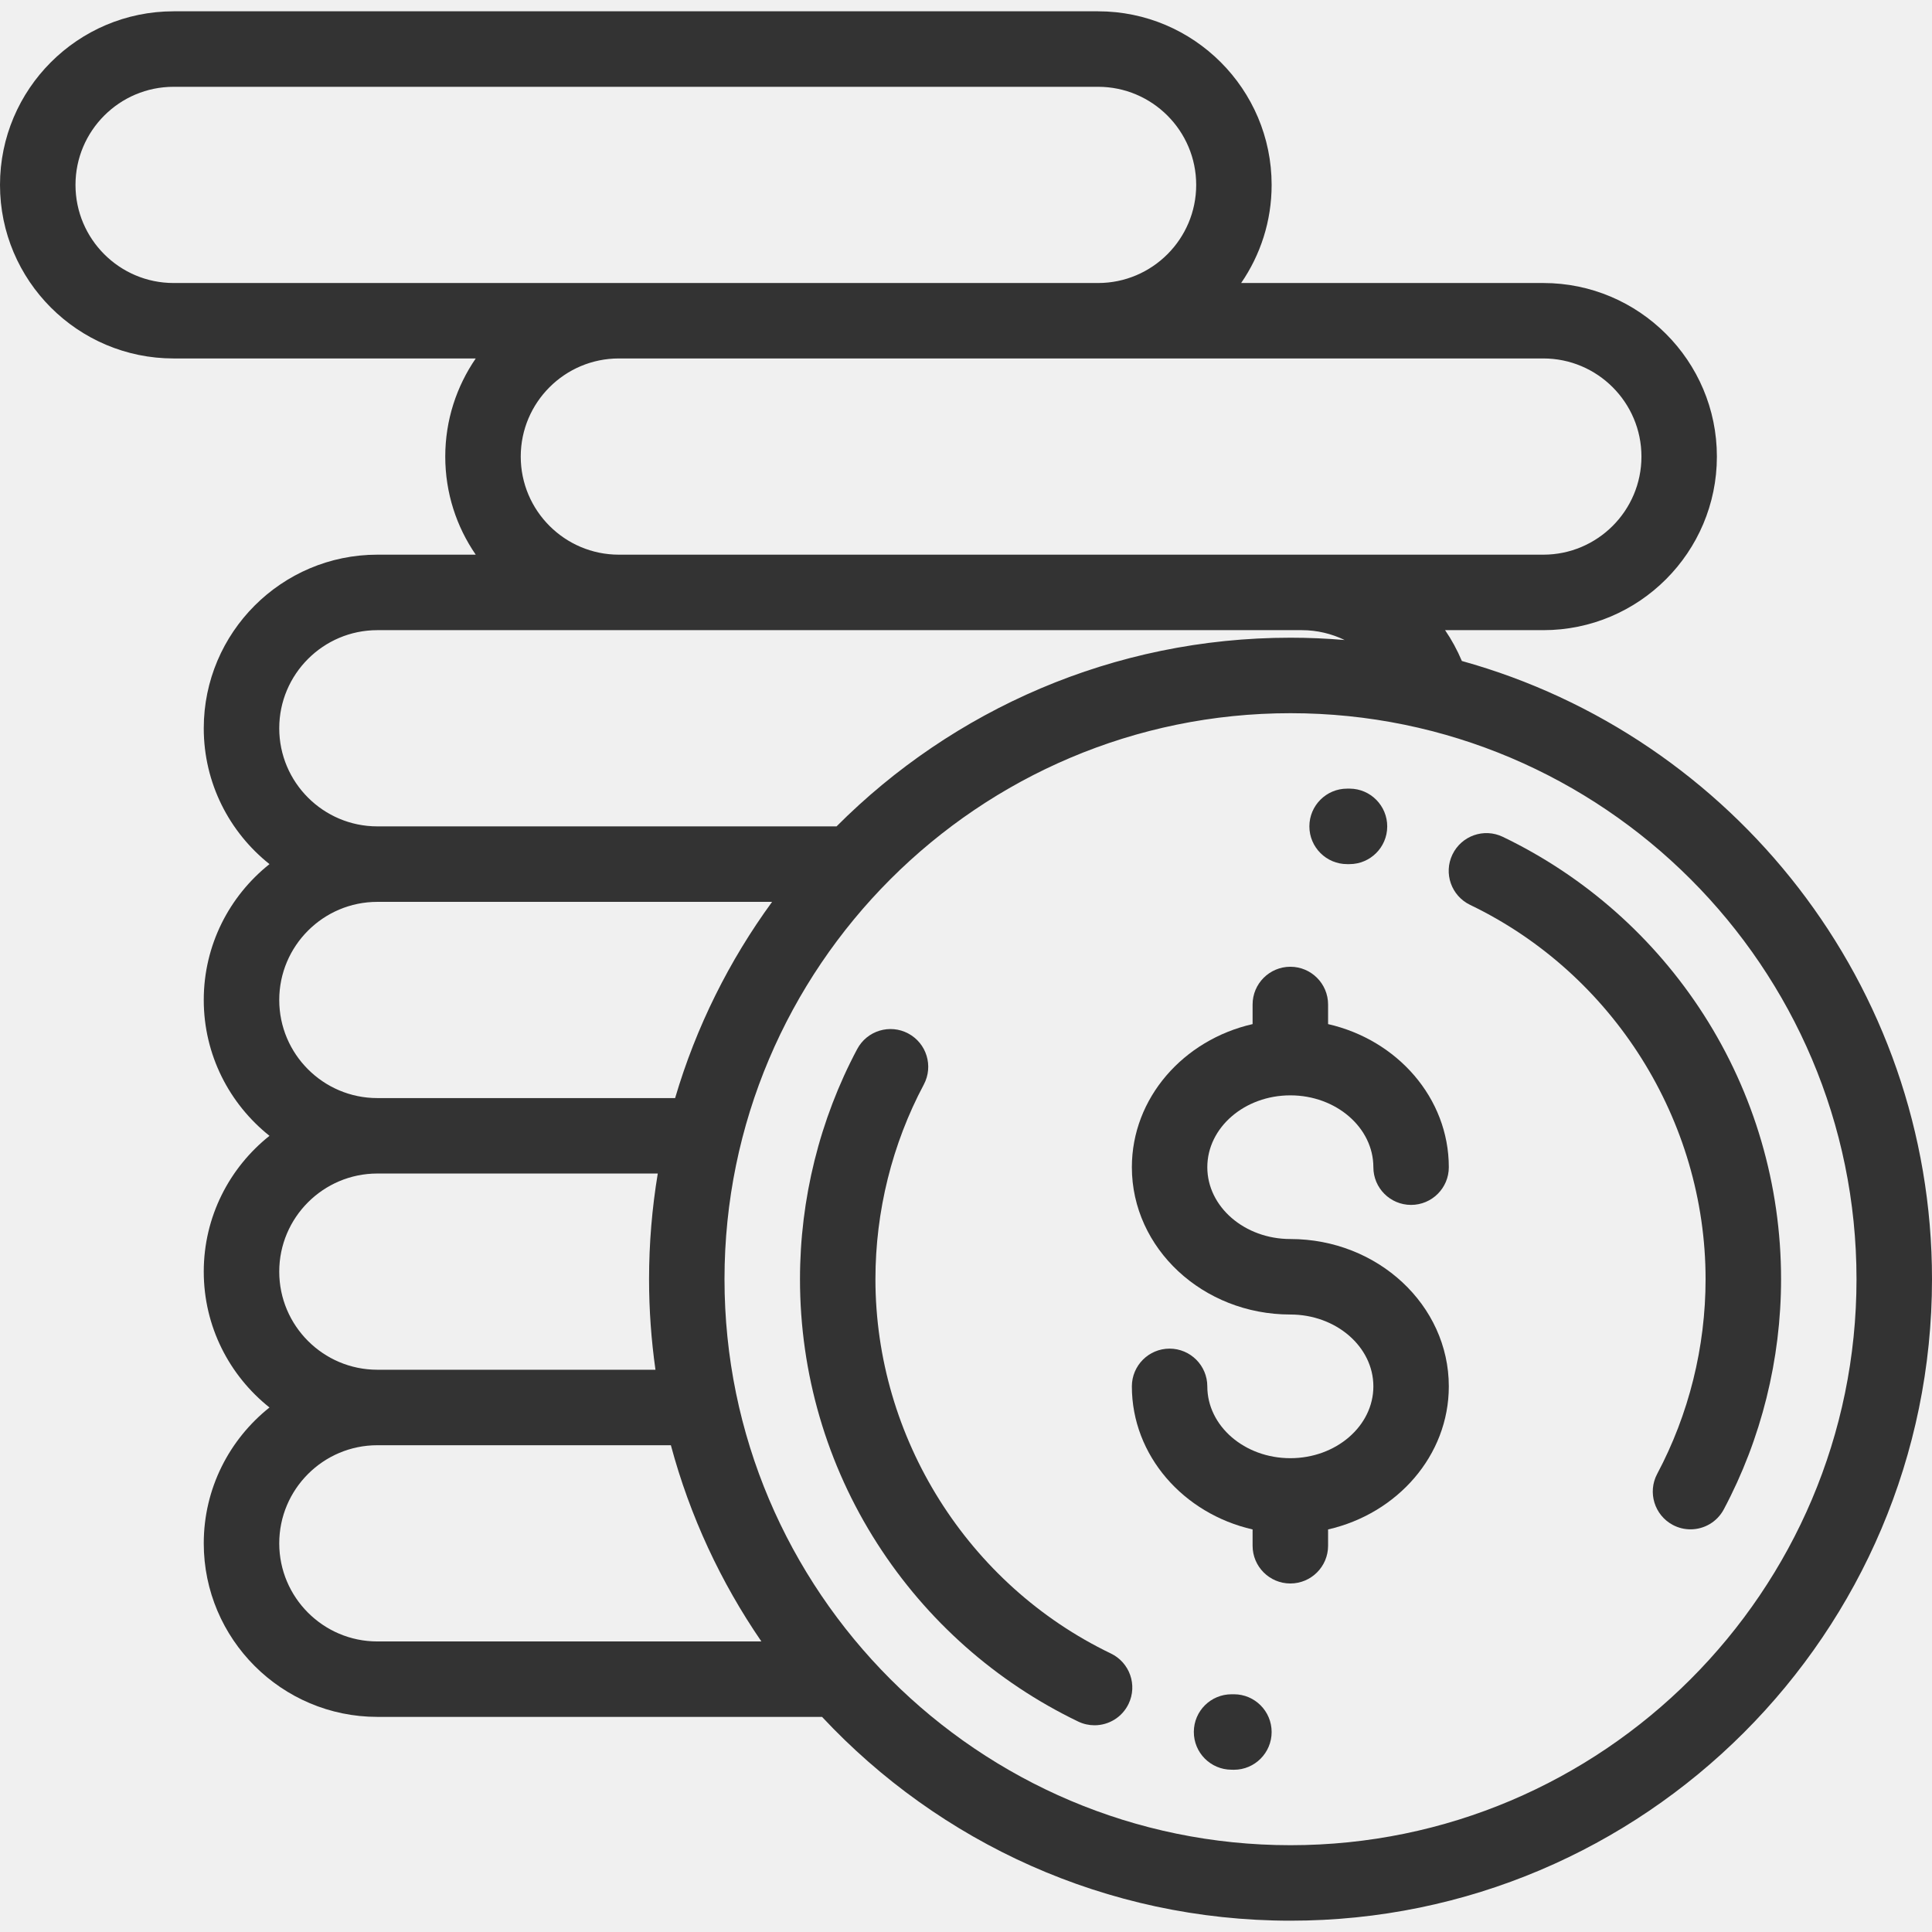
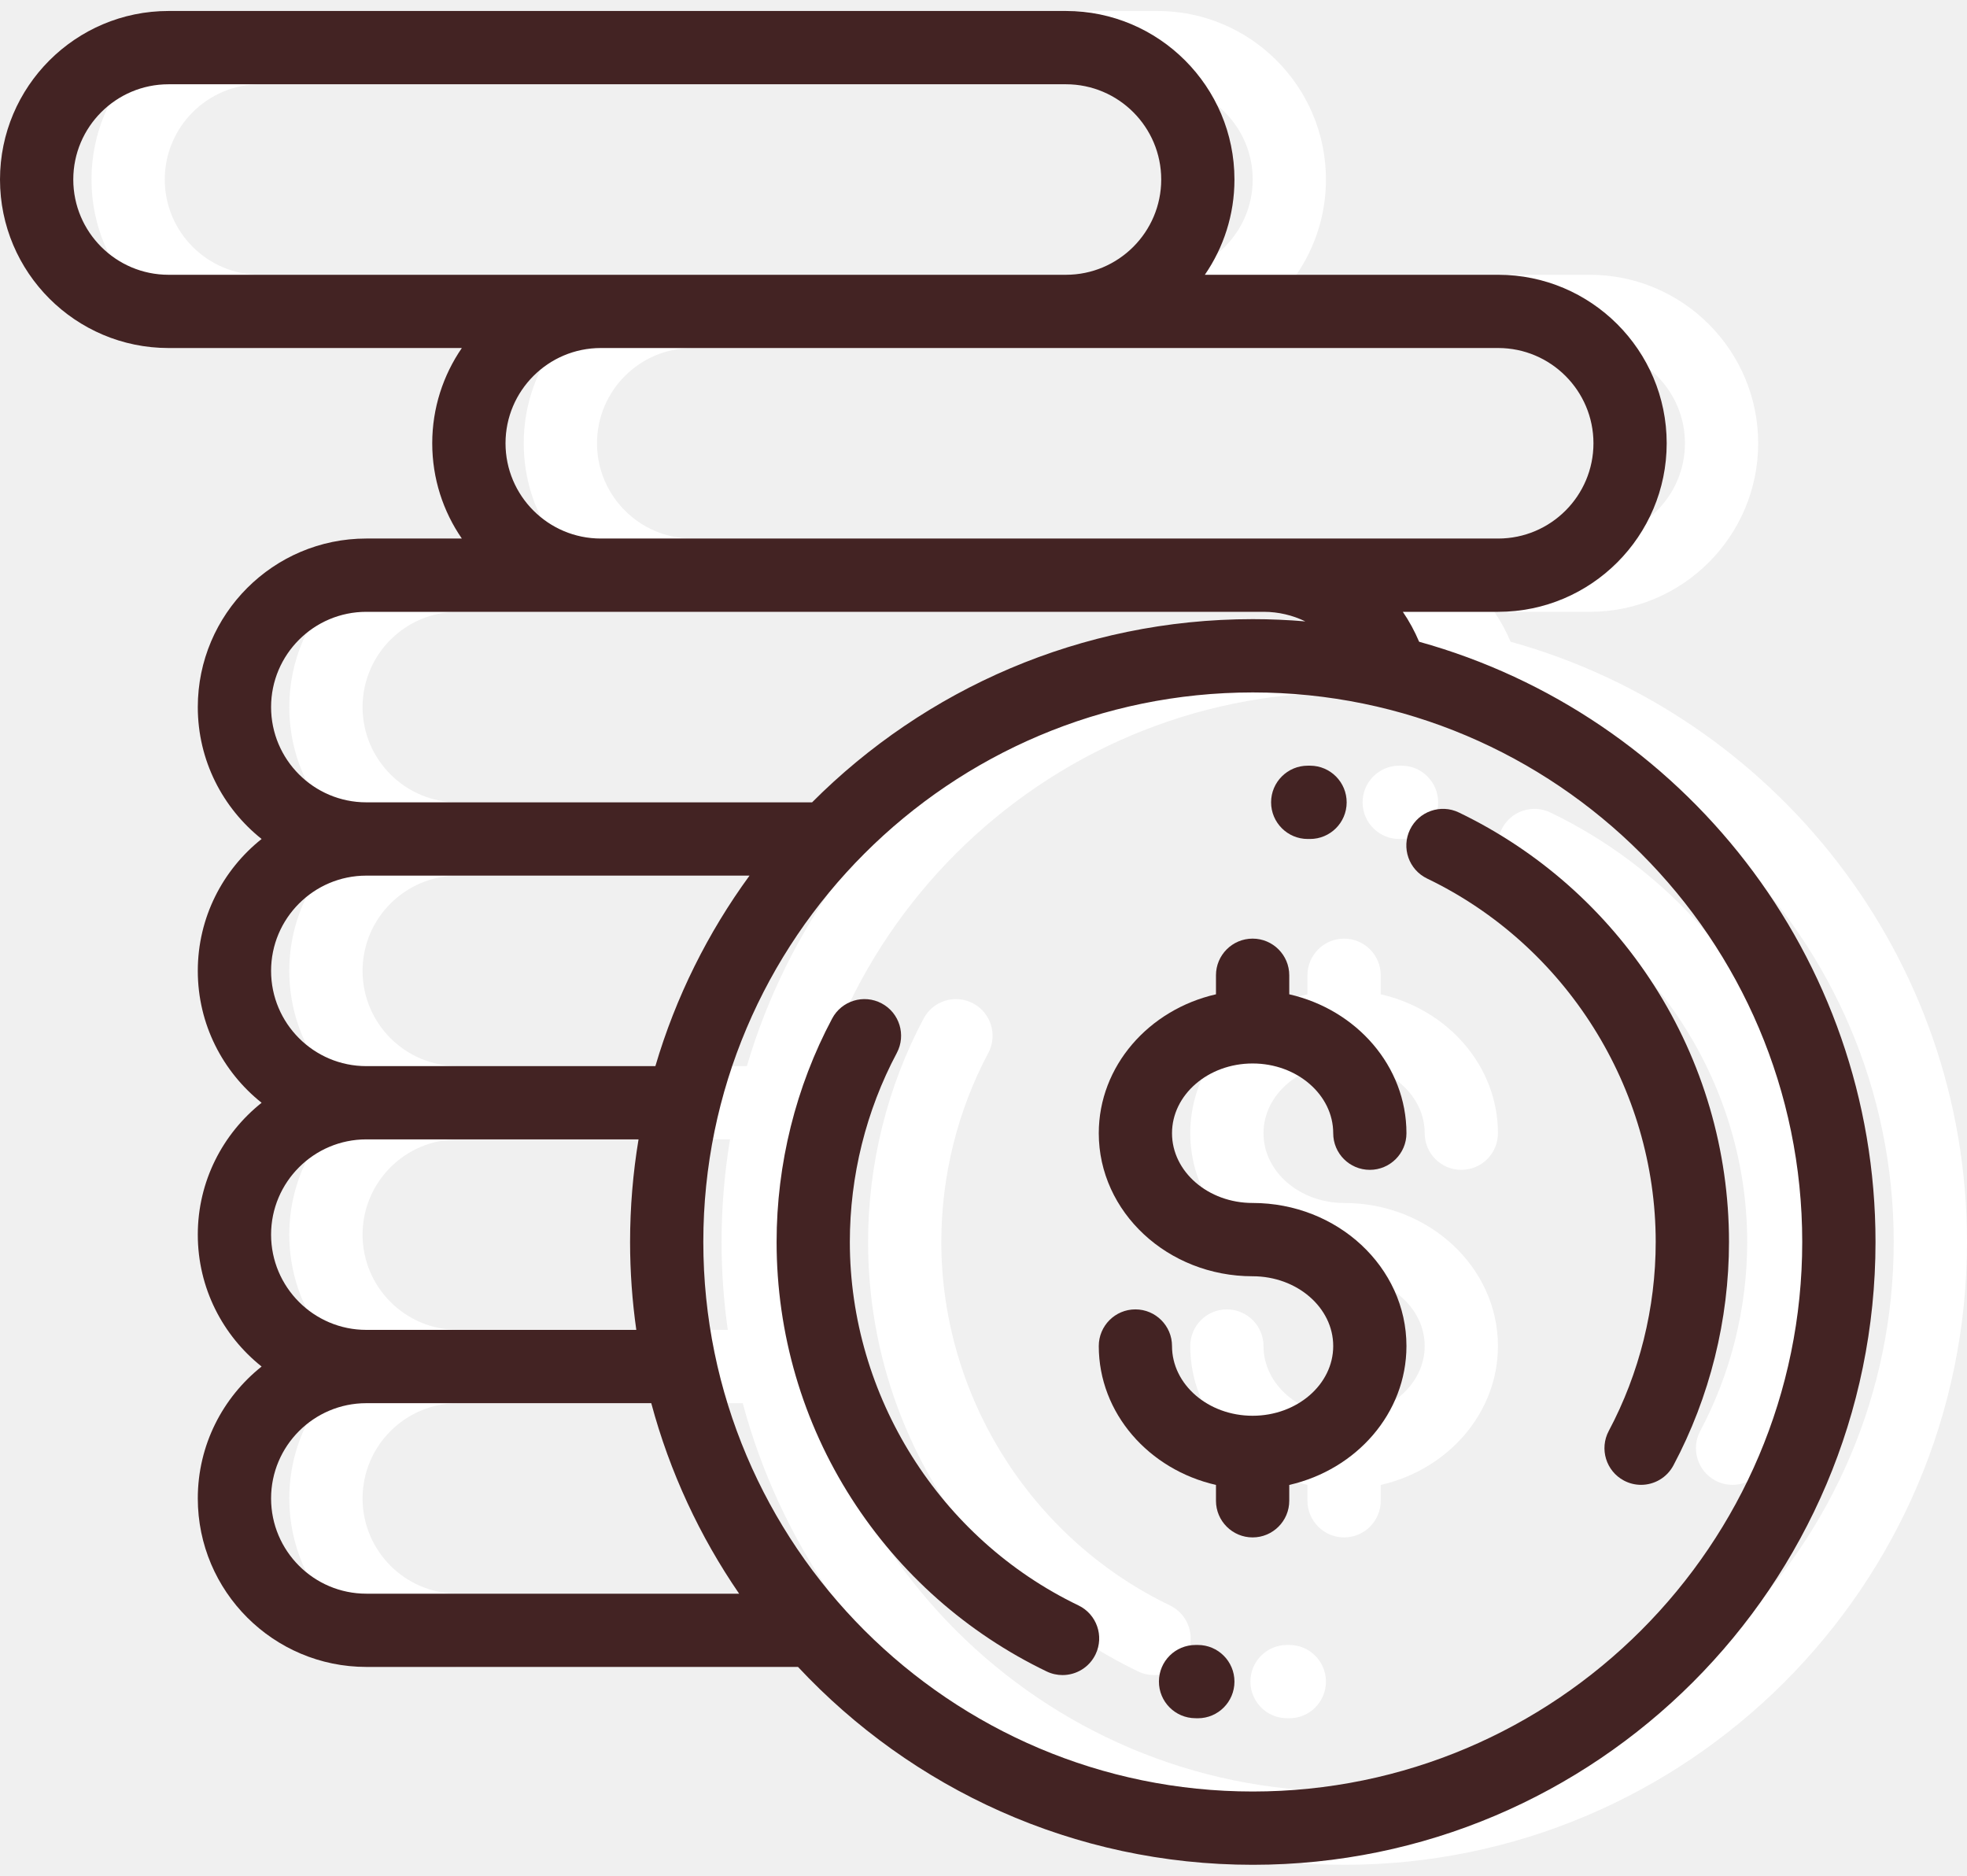
- <svg xmlns="http://www.w3.org/2000/svg" width="41" height="41" viewBox="0 0 41 41" fill="none">
-   <path d="M27.383 26.294C26.411 26.294 25.621 25.61 25.621 24.77C25.621 23.929 26.411 23.245 27.383 23.245C28.354 23.245 29.145 23.929 29.145 24.77C29.145 25.212 29.503 25.57 29.945 25.57C30.387 25.57 30.746 25.212 30.746 24.77C30.746 23.302 29.653 22.068 28.184 21.733V21.317C28.184 20.875 27.825 20.516 27.383 20.516C26.941 20.516 26.582 20.875 26.582 21.317V21.733C25.113 22.068 24.02 23.302 24.02 24.77C24.02 26.493 25.528 27.896 27.383 27.896C28.354 27.896 29.145 28.58 29.145 29.421C29.145 30.262 28.354 30.945 27.383 30.945C26.411 30.945 25.621 30.262 25.621 29.421C25.621 28.979 25.262 28.62 24.82 28.62C24.378 28.62 24.02 28.979 24.02 29.421C24.02 30.888 25.113 32.122 26.582 32.457V32.803C26.582 33.245 26.941 33.604 27.383 33.604C27.825 33.604 28.184 33.245 28.184 32.803V32.457C29.653 32.122 30.746 30.888 30.746 29.421C30.746 27.697 29.237 26.294 27.383 26.294Z" fill="#333333" />
-   <path d="M36.154 21.531C35.108 19.901 33.634 18.597 31.892 17.759C31.493 17.567 31.015 17.735 30.823 18.134C30.631 18.533 30.799 19.011 31.198 19.203C34.233 20.662 36.195 23.78 36.195 27.146C36.195 28.587 35.84 30.015 35.168 31.278C34.961 31.668 35.109 32.153 35.499 32.361C35.619 32.425 35.748 32.455 35.875 32.455C36.161 32.455 36.438 32.301 36.582 32.03C37.377 30.537 37.797 28.848 37.797 27.146C37.797 25.148 37.228 23.206 36.154 21.531Z" fill="#333333" />
-   <path d="M28.642 16.736L28.588 16.736C28.146 16.736 27.787 17.095 27.787 17.537C27.787 17.979 28.146 18.338 28.588 18.338L28.634 18.338C28.636 18.338 28.637 18.338 28.638 18.338C29.079 18.338 29.437 17.982 29.439 17.541C29.441 17.099 29.084 16.738 28.642 16.736Z" fill="#333333" />
-   <path d="M23.575 35.09C20.54 33.631 18.578 30.513 18.578 27.146C18.578 25.706 18.933 24.277 19.605 23.015C19.812 22.625 19.665 22.14 19.274 21.932C18.884 21.724 18.399 21.872 18.191 22.263C17.396 23.756 16.977 25.445 16.977 27.146C16.977 29.145 17.545 31.087 18.62 32.762C19.666 34.392 21.139 35.696 22.881 36.534C22.993 36.588 23.112 36.613 23.228 36.613C23.526 36.613 23.812 36.446 23.95 36.159C24.142 35.76 23.974 35.282 23.575 35.09Z" fill="#333333" />
-   <path d="M26.186 35.955L26.139 35.955C25.695 35.954 25.337 36.309 25.335 36.752C25.333 37.194 25.69 37.554 26.132 37.556L26.186 37.557C26.628 37.557 26.986 37.198 26.986 36.756C26.986 36.314 26.628 35.955 26.186 35.955Z" fill="#333333" />
-   <path d="M31.023 14.027C30.925 13.795 30.806 13.576 30.667 13.373H32.752C34.783 13.373 36.435 11.72 36.435 9.689C36.435 7.658 34.783 6.006 32.752 6.006H26.339C26.747 5.413 26.986 4.696 26.986 3.924C26.986 1.893 25.334 0.24 23.303 0.24H3.684C1.652 0.24 0 1.893 0 3.924C0 5.955 1.652 7.607 3.684 7.607H10.096C9.689 8.2 9.449 8.917 9.449 9.689C9.449 10.462 9.688 11.179 10.096 11.771H8.008C5.977 11.771 4.324 13.424 4.324 15.455C4.324 16.622 4.87 17.663 5.719 18.338C4.87 19.013 4.324 20.054 4.324 21.221C4.324 22.387 4.87 23.428 5.719 24.104C4.87 24.779 4.324 25.82 4.324 26.986C4.324 28.153 4.87 29.194 5.719 29.869C4.87 30.544 4.324 31.585 4.324 32.752C4.324 34.783 5.977 36.435 8.008 36.435H17.445C19.931 39.095 23.468 40.76 27.387 40.76C34.893 40.76 41 34.653 41 27.146C41 20.899 36.77 15.622 31.023 14.027ZM32.752 7.607C33.9 7.607 34.834 8.541 34.834 9.689C34.834 10.837 33.9 11.771 32.752 11.771H27.627H13.133C11.985 11.771 11.051 10.837 11.051 9.689C11.051 8.541 11.985 7.607 13.133 7.607H32.752ZM3.684 6.006C2.536 6.006 1.602 5.072 1.602 3.924C1.602 2.776 2.536 1.842 3.684 1.842H23.303C24.451 1.842 25.385 2.776 25.385 3.924C25.385 5.072 24.451 6.006 23.303 6.006H3.684ZM8.008 13.373H27.627C27.95 13.373 28.258 13.448 28.535 13.582C28.157 13.55 27.774 13.533 27.387 13.533C23.628 13.533 20.219 15.065 17.753 17.537H8.008C6.86 17.537 5.926 16.603 5.926 15.455C5.926 14.307 6.86 13.373 8.008 13.373ZM8.008 19.139H16.385C15.476 20.384 14.773 21.789 14.327 23.303H8.008C6.86 23.303 5.926 22.369 5.926 21.221C5.926 20.073 6.86 19.139 8.008 19.139ZM8.008 24.904H13.959C13.838 25.634 13.774 26.383 13.774 27.146C13.774 27.799 13.821 28.44 13.91 29.068H8.008C6.86 29.068 5.926 28.134 5.926 26.986C5.926 25.838 6.86 24.904 8.008 24.904ZM8.008 34.834C6.86 34.834 5.926 33.9 5.926 32.752C5.926 31.604 6.86 30.67 8.008 30.67H14.237C14.641 32.176 15.297 33.58 16.158 34.834H8.008ZM27.387 39.158C20.764 39.158 15.375 33.77 15.375 27.146C15.375 20.523 20.764 15.135 27.387 15.135C34.01 15.135 39.398 20.523 39.398 27.146C39.398 33.77 34.01 39.158 27.387 39.158Z" fill="#333333" />
+ <svg xmlns="http://www.w3.org/2000/svg" width="43" height="41" viewBox="0 0 43 41" fill="none">
+   <path d="M29.383 26.294C28.411 26.294 27.621 25.61 27.621 24.77C27.621 23.929 28.411 23.245 29.383 23.245C30.354 23.245 31.145 23.929 31.145 24.77C31.145 25.212 31.503 25.57 31.945 25.57C32.388 25.57 32.746 25.212 32.746 24.77C32.746 23.302 31.653 22.068 30.184 21.733V21.317C30.184 20.875 29.825 20.516 29.383 20.516C28.941 20.516 28.582 20.875 28.582 21.317V21.733C27.113 22.068 26.02 23.302 26.02 24.77C26.02 26.493 27.528 27.896 29.383 27.896C30.354 27.896 31.145 28.58 31.145 29.421C31.145 30.262 30.354 30.945 29.383 30.945C28.411 30.945 27.621 30.262 27.621 29.421C27.621 28.979 27.262 28.62 26.82 28.62C26.378 28.62 26.02 28.979 26.02 29.421C26.02 30.888 27.113 32.122 28.582 32.457V32.803C28.582 33.245 28.941 33.604 29.383 33.604C29.825 33.604 30.184 33.245 30.184 32.803V32.457C31.653 32.122 32.746 30.888 32.746 29.421C32.746 27.697 31.237 26.294 29.383 26.294Z" fill="white" />
+   <path d="M38.154 21.531C37.108 19.901 35.634 18.597 33.892 17.759C33.493 17.567 33.014 17.735 32.823 18.134C32.631 18.533 32.799 19.011 33.198 19.203C36.233 20.662 38.195 23.78 38.195 27.146C38.195 28.587 37.84 30.015 37.168 31.278C36.961 31.668 37.109 32.153 37.499 32.361C37.619 32.425 37.748 32.455 37.875 32.455C38.161 32.455 38.438 32.301 38.582 32.03C39.377 30.537 39.797 28.848 39.797 27.146C39.797 25.148 39.228 23.206 38.154 21.531Z" fill="white" />
+   <path d="M30.642 16.736L30.588 16.736C30.146 16.736 29.787 17.095 29.787 17.537C29.787 17.979 30.146 18.338 30.588 18.338L30.634 18.338C30.636 18.338 30.637 18.338 30.638 18.338C31.079 18.338 31.437 17.982 31.439 17.541C31.441 17.099 31.084 16.738 30.642 16.736Z" fill="white" />
+   <path d="M25.575 35.09C22.54 33.631 20.578 30.513 20.578 27.146C20.578 25.706 20.933 24.277 21.605 23.015C21.812 22.625 21.665 22.14 21.274 21.932C20.884 21.724 20.399 21.872 20.191 22.263C19.396 23.756 18.977 25.445 18.977 27.146C18.977 29.145 19.545 31.087 20.62 32.762C21.666 34.392 23.139 35.696 24.881 36.534C24.993 36.588 25.112 36.613 25.228 36.613C25.526 36.613 25.812 36.446 25.95 36.159C26.142 35.76 25.974 35.282 25.575 35.09Z" fill="white" />
+   <path d="M28.186 35.955L28.139 35.955C27.695 35.954 27.337 36.309 27.335 36.752C27.333 37.194 27.69 37.554 28.132 37.556L28.186 37.557C28.628 37.557 28.986 37.198 28.986 36.756C28.986 36.314 28.628 35.955 28.186 35.955Z" fill="white" />
+   <path d="M33.023 14.027C32.925 13.795 32.806 13.576 32.667 13.373H34.752C36.783 13.373 38.435 11.72 38.435 9.689C38.435 7.658 36.783 6.006 34.752 6.006H28.339C28.747 5.413 28.986 4.696 28.986 3.924C28.986 1.893 27.334 0.24 25.303 0.24H5.684C3.652 0.24 2 1.893 2 3.924C2 5.955 3.652 7.607 5.684 7.607H12.096C11.689 8.2 11.449 8.917 11.449 9.689C11.449 10.462 11.688 11.179 12.096 11.771H10.008C7.977 11.771 6.324 13.424 6.324 15.455C6.324 16.622 6.87 17.663 7.719 18.338C6.87 19.013 6.324 20.054 6.324 21.221C6.324 22.387 6.87 23.428 7.719 24.104C6.87 24.779 6.324 25.82 6.324 26.986C6.324 28.153 6.87 29.194 7.719 29.869C6.87 30.544 6.324 31.585 6.324 32.752C6.324 34.783 7.977 36.435 10.008 36.435H19.445C21.931 39.095 25.468 40.76 29.387 40.76C36.893 40.76 43 34.653 43 27.146C43 20.899 38.77 15.622 33.023 14.027ZM34.752 7.607C35.9 7.607 36.834 8.541 36.834 9.689C36.834 10.837 35.9 11.771 34.752 11.771H29.627H15.133C13.985 11.771 13.051 10.837 13.051 9.689C13.051 8.541 13.985 7.607 15.133 7.607H34.752ZM5.684 6.006C4.536 6.006 3.602 5.072 3.602 3.924C3.602 2.776 4.536 1.842 5.684 1.842H25.303C26.451 1.842 27.385 2.776 27.385 3.924C27.385 5.072 26.451 6.006 25.303 6.006H5.684ZM10.008 13.373H29.627C29.95 13.373 30.258 13.448 30.535 13.582C30.157 13.55 29.774 13.533 29.387 13.533C25.628 13.533 22.219 15.065 19.753 17.537H10.008C8.86 17.537 7.926 16.603 7.926 15.455C7.926 14.307 8.86 13.373 10.008 13.373ZM10.008 19.139H18.385C17.476 20.384 16.773 21.789 16.327 23.303H10.008C8.86 23.303 7.926 22.369 7.926 21.221C7.926 20.073 8.86 19.139 10.008 19.139ZM10.008 24.904H15.959C15.838 25.634 15.774 26.383 15.774 27.146C15.774 27.799 15.821 28.44 15.91 29.068H10.008C8.86 29.068 7.926 28.134 7.926 26.986C7.926 25.838 8.86 24.904 10.008 24.904ZM10.008 34.834C8.86 34.834 7.926 33.9 7.926 32.752C7.926 31.604 8.86 30.67 10.008 30.67H16.237C16.641 32.176 17.297 33.58 18.158 34.834H10.008ZM29.387 39.158C22.764 39.158 17.375 33.77 17.375 27.146C17.375 20.523 22.764 15.135 29.387 15.135C36.01 15.135 41.398 20.523 41.398 27.146C41.398 33.77 36.01 39.158 29.387 39.158Z" fill="white" />
+   <path d="M27.383 26.294C26.411 26.294 25.621 25.61 25.621 24.77C25.621 23.929 26.411 23.245 27.383 23.245C28.354 23.245 29.145 23.929 29.145 24.77C29.145 25.212 29.503 25.57 29.945 25.57C30.387 25.57 30.746 25.212 30.746 24.77C30.746 23.302 29.653 22.068 28.184 21.733V21.317C28.184 20.875 27.825 20.516 27.383 20.516C26.941 20.516 26.582 20.875 26.582 21.317V21.733C25.113 22.068 24.02 23.302 24.02 24.77C24.02 26.493 25.528 27.896 27.383 27.896C28.354 27.896 29.145 28.58 29.145 29.421C29.145 30.262 28.354 30.945 27.383 30.945C26.411 30.945 25.621 30.262 25.621 29.421C25.621 28.979 25.262 28.62 24.82 28.62C24.378 28.62 24.02 28.979 24.02 29.421C24.02 30.888 25.113 32.122 26.582 32.457V32.803C26.582 33.245 26.941 33.604 27.383 33.604C27.825 33.604 28.184 33.245 28.184 32.803V32.457C29.653 32.122 30.746 30.888 30.746 29.421C30.746 27.697 29.237 26.294 27.383 26.294Z" fill="#432323" />
+   <path d="M36.154 21.531C35.108 19.901 33.634 18.597 31.892 17.759C31.493 17.567 31.015 17.735 30.823 18.134C30.631 18.533 30.799 19.011 31.198 19.203C34.233 20.662 36.195 23.78 36.195 27.146C36.195 28.587 35.84 30.015 35.168 31.278C34.961 31.668 35.109 32.153 35.499 32.361C35.619 32.425 35.748 32.455 35.875 32.455C36.161 32.455 36.438 32.301 36.582 32.03C37.377 30.537 37.797 28.848 37.797 27.146C37.797 25.148 37.228 23.206 36.154 21.531Z" fill="#432323" />
+   <path d="M28.642 16.736L28.588 16.736C28.146 16.736 27.787 17.095 27.787 17.537C27.787 17.979 28.146 18.338 28.588 18.338L28.634 18.338C28.636 18.338 28.637 18.338 28.638 18.338C29.079 18.338 29.437 17.982 29.439 17.541C29.441 17.099 29.084 16.738 28.642 16.736Z" fill="#432323" />
+   <path d="M23.575 35.09C20.54 33.631 18.578 30.513 18.578 27.146C18.578 25.706 18.933 24.277 19.605 23.015C19.812 22.625 19.665 22.14 19.274 21.932C18.884 21.724 18.399 21.872 18.191 22.263C17.396 23.756 16.977 25.445 16.977 27.146C16.977 29.145 17.545 31.087 18.62 32.762C19.666 34.392 21.139 35.696 22.881 36.534C22.993 36.588 23.112 36.613 23.228 36.613C23.526 36.613 23.812 36.446 23.95 36.159C24.142 35.76 23.974 35.282 23.575 35.09Z" fill="#432323" />
+   <path d="M26.186 35.955L26.139 35.955C25.695 35.954 25.337 36.309 25.335 36.752C25.333 37.194 25.69 37.554 26.132 37.556L26.186 37.557C26.628 37.557 26.986 37.198 26.986 36.756C26.986 36.314 26.628 35.955 26.186 35.955Z" fill="#432323" />
+   <path d="M31.023 14.027C30.925 13.795 30.806 13.576 30.667 13.373H32.752C34.783 13.373 36.435 11.72 36.435 9.689C36.435 7.658 34.783 6.006 32.752 6.006H26.339C26.747 5.413 26.986 4.696 26.986 3.924C26.986 1.893 25.334 0.24 23.303 0.24H3.684C1.652 0.24 0 1.893 0 3.924C0 5.955 1.652 7.607 3.684 7.607H10.096C9.689 8.2 9.449 8.917 9.449 9.689C9.449 10.462 9.688 11.179 10.096 11.771H8.008C5.977 11.771 4.324 13.424 4.324 15.455C4.324 16.622 4.87 17.663 5.719 18.338C4.87 19.013 4.324 20.054 4.324 21.221C4.324 22.387 4.87 23.428 5.719 24.104C4.87 24.779 4.324 25.82 4.324 26.986C4.324 28.153 4.87 29.194 5.719 29.869C4.87 30.544 4.324 31.585 4.324 32.752C4.324 34.783 5.977 36.435 8.008 36.435H17.445C19.931 39.095 23.468 40.76 27.387 40.76C34.893 40.76 41 34.653 41 27.146C41 20.899 36.77 15.622 31.023 14.027ZM32.752 7.607C33.9 7.607 34.834 8.541 34.834 9.689C34.834 10.837 33.9 11.771 32.752 11.771H27.627H13.133C11.985 11.771 11.051 10.837 11.051 9.689C11.051 8.541 11.985 7.607 13.133 7.607H32.752ZM3.684 6.006C2.536 6.006 1.602 5.072 1.602 3.924C1.602 2.776 2.536 1.842 3.684 1.842H23.303C24.451 1.842 25.385 2.776 25.385 3.924C25.385 5.072 24.451 6.006 23.303 6.006H3.684ZM8.008 13.373H27.627C27.95 13.373 28.258 13.448 28.535 13.582C28.157 13.55 27.774 13.533 27.387 13.533C23.628 13.533 20.219 15.065 17.753 17.537H8.008C6.86 17.537 5.926 16.603 5.926 15.455C5.926 14.307 6.86 13.373 8.008 13.373ZM8.008 19.139H16.385C15.476 20.384 14.773 21.789 14.327 23.303H8.008C6.86 23.303 5.926 22.369 5.926 21.221C5.926 20.073 6.86 19.139 8.008 19.139ZM8.008 24.904H13.959C13.838 25.634 13.774 26.383 13.774 27.146C13.774 27.799 13.821 28.44 13.91 29.068H8.008C6.86 29.068 5.926 28.134 5.926 26.986C5.926 25.838 6.86 24.904 8.008 24.904ZM8.008 34.834C6.86 34.834 5.926 33.9 5.926 32.752C5.926 31.604 6.86 30.67 8.008 30.67H14.237C14.641 32.176 15.297 33.58 16.158 34.834H8.008ZM27.387 39.158C20.764 39.158 15.375 33.77 15.375 27.146C15.375 20.523 20.764 15.135 27.387 15.135C34.01 15.135 39.398 20.523 39.398 27.146C39.398 33.77 34.01 39.158 27.387 39.158Z" fill="#432323" />
</svg>
